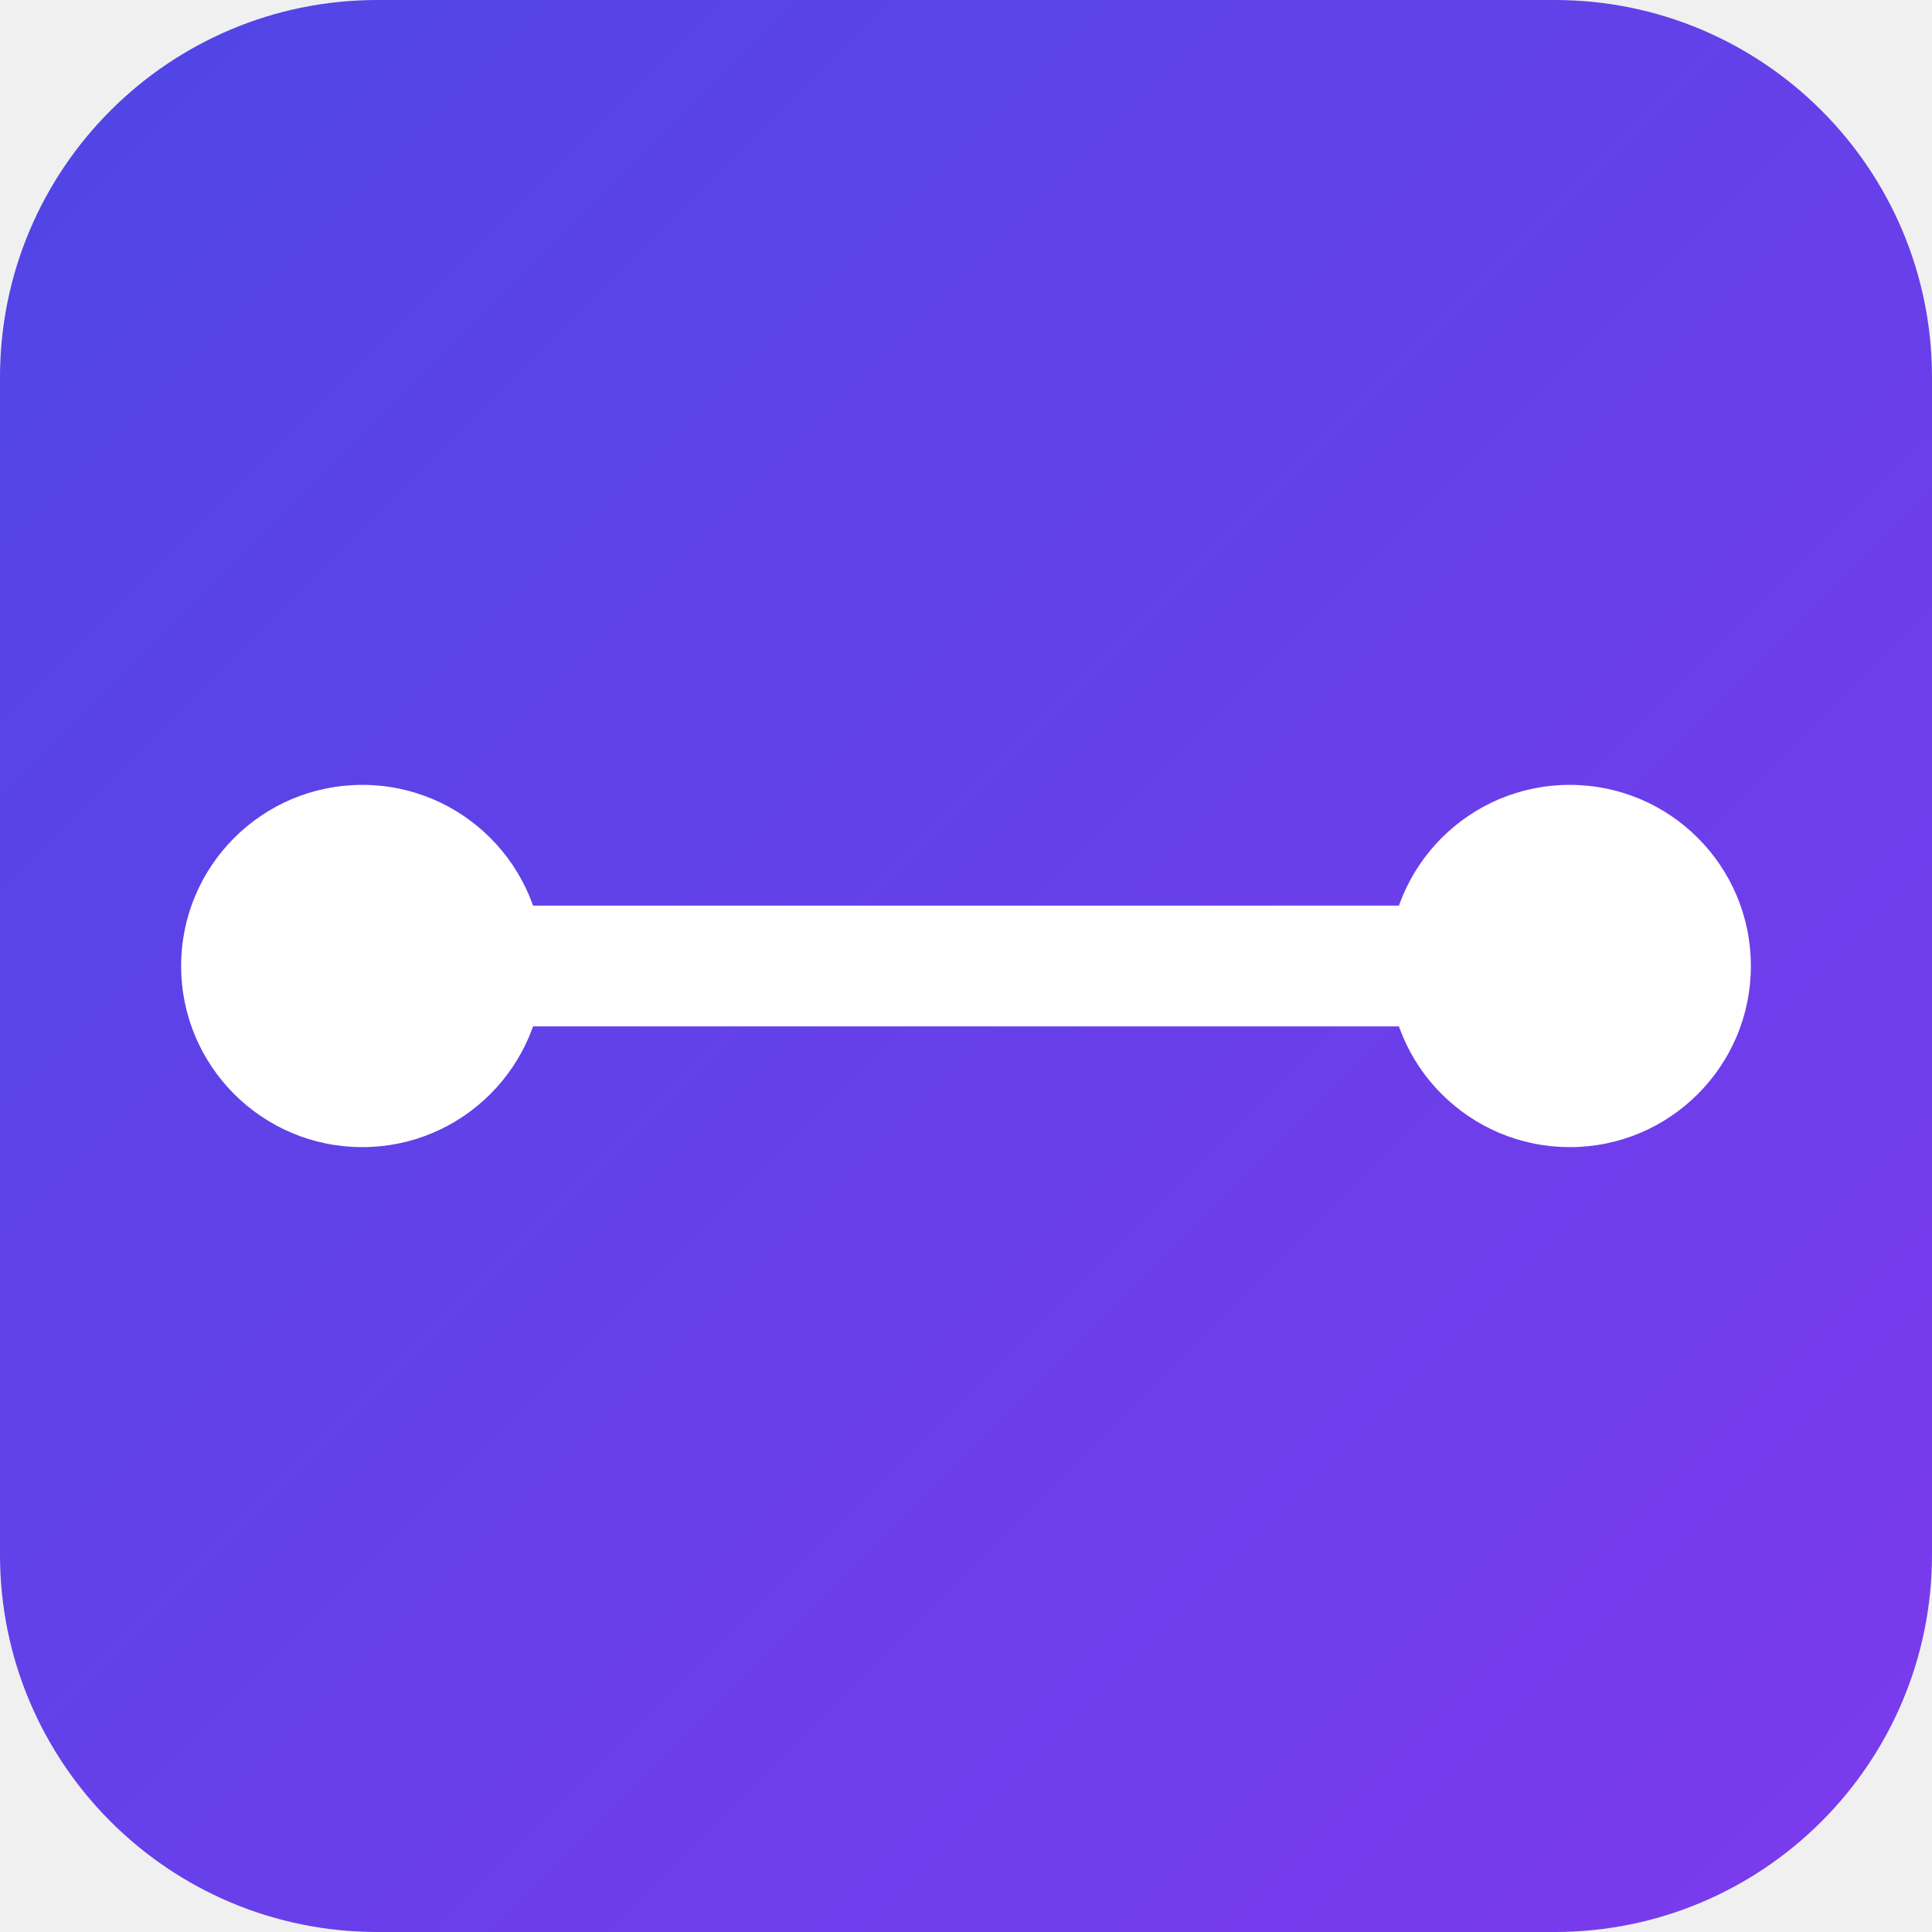
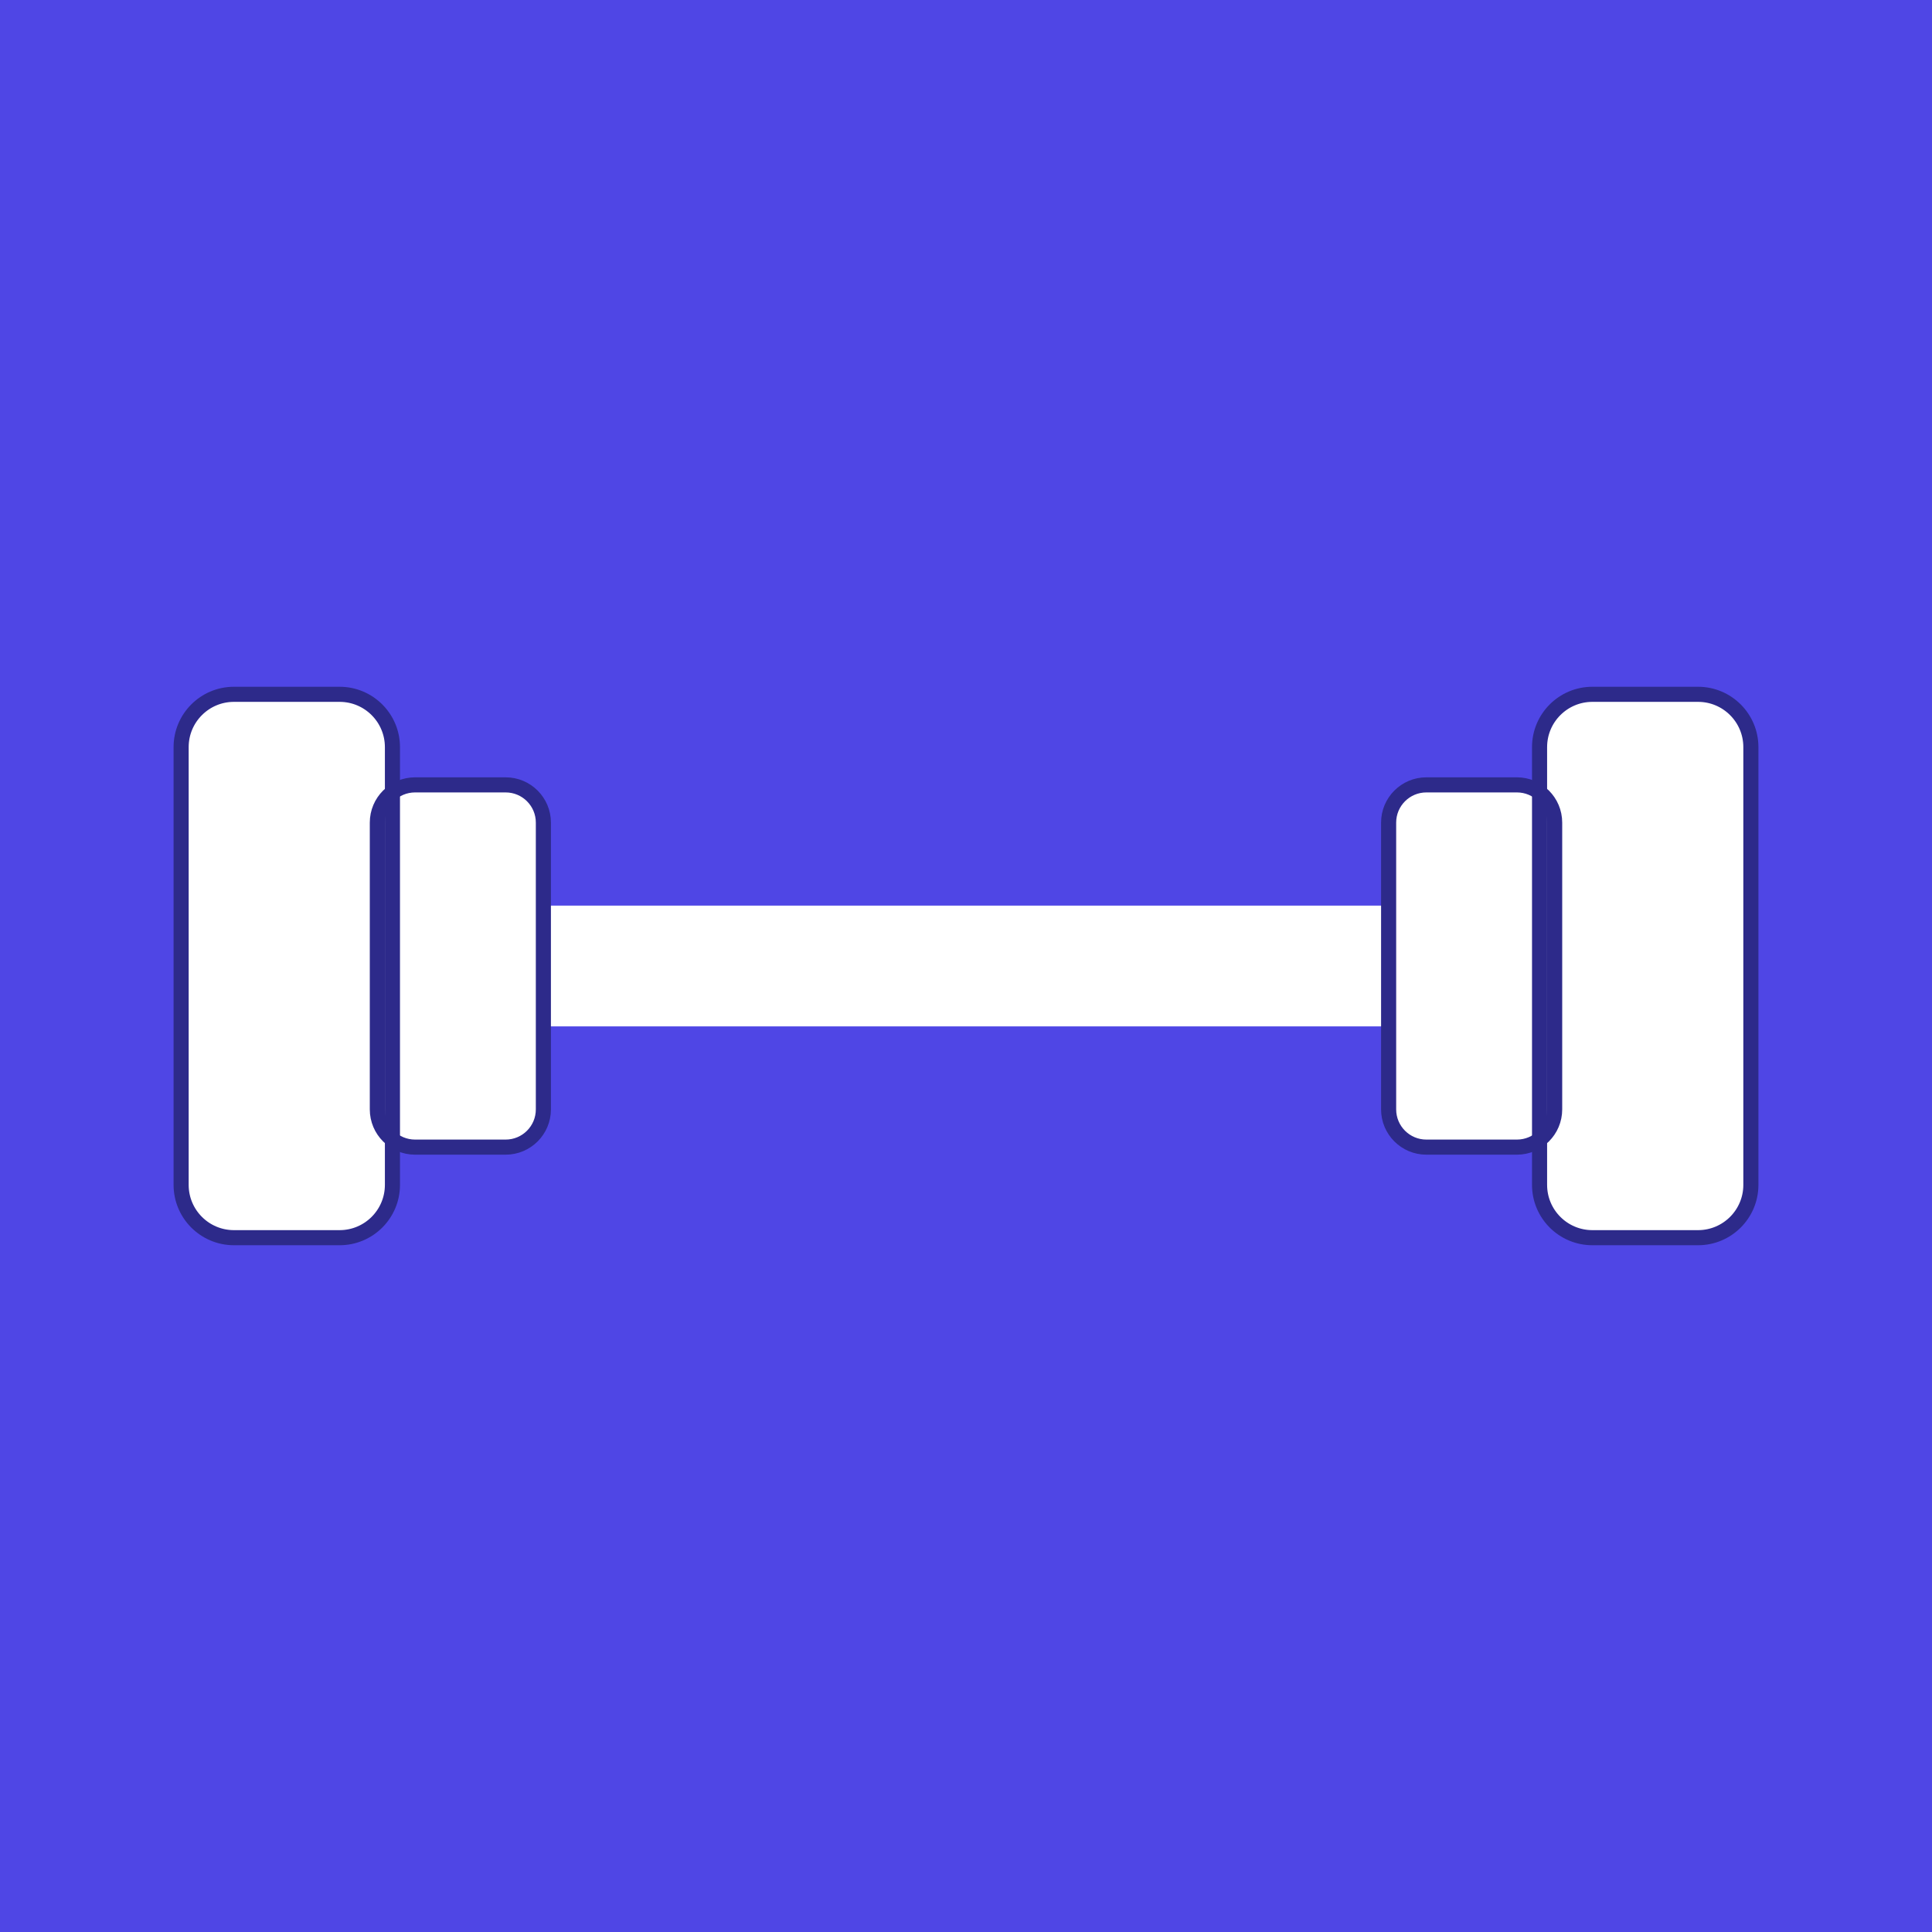
<svg xmlns="http://www.w3.org/2000/svg" viewBox="0 0 512 512">
-   <defs>
-     <linearGradient id="grad" x1="0%" y1="0%" x2="100%" y2="100%">
-       <stop offset="0%" style="stop-color:#4f46e5;stop-opacity:1" />
-       <stop offset="100%" style="stop-color:#7c3aed;stop-opacity:1" />
-     </linearGradient>
-   </defs>
-   <rect width="512" height="512" rx="100" fill="url(#grad)" />
-   <g fill="white">
-     <rect x="80" y="240" width="352" height="32" rx="8" />
-     <circle cx="96" cy="256" r="48" />
-     <circle cx="416" cy="256" r="48" />
-     <rect x="60" y="220" width="40" height="72" rx="8" />
-     <rect x="412" y="220" width="40" height="72" rx="8" />
+   <rect width="512" height="512" fill="#4f46e5" />
+   <rect x="80" y="240" width="352" height="32" rx="8" fill="#ffffff" />
+   <rect x="100" y="208" width="44" height="96" rx="10" fill="#ffffff" />
+   <rect x="368" y="208" width="44" height="96" rx="10" fill="#ffffff" />
+   <rect x="48" y="184" width="56" height="144" rx="14" fill="#ffffff" />
+   <rect x="408" y="184" width="56" height="144" rx="14" fill="#ffffff" />
+   <g stroke="#2d2a8a" stroke-width="4" fill="none">
+     <rect x="100" y="208" width="44" height="96" rx="10" />
+     <rect x="368" y="208" width="44" height="96" rx="10" />
+     <rect x="48" y="184" width="56" height="144" rx="14" />
+     <rect x="408" y="184" width="56" height="144" rx="14" />
  </g>
</svg>
